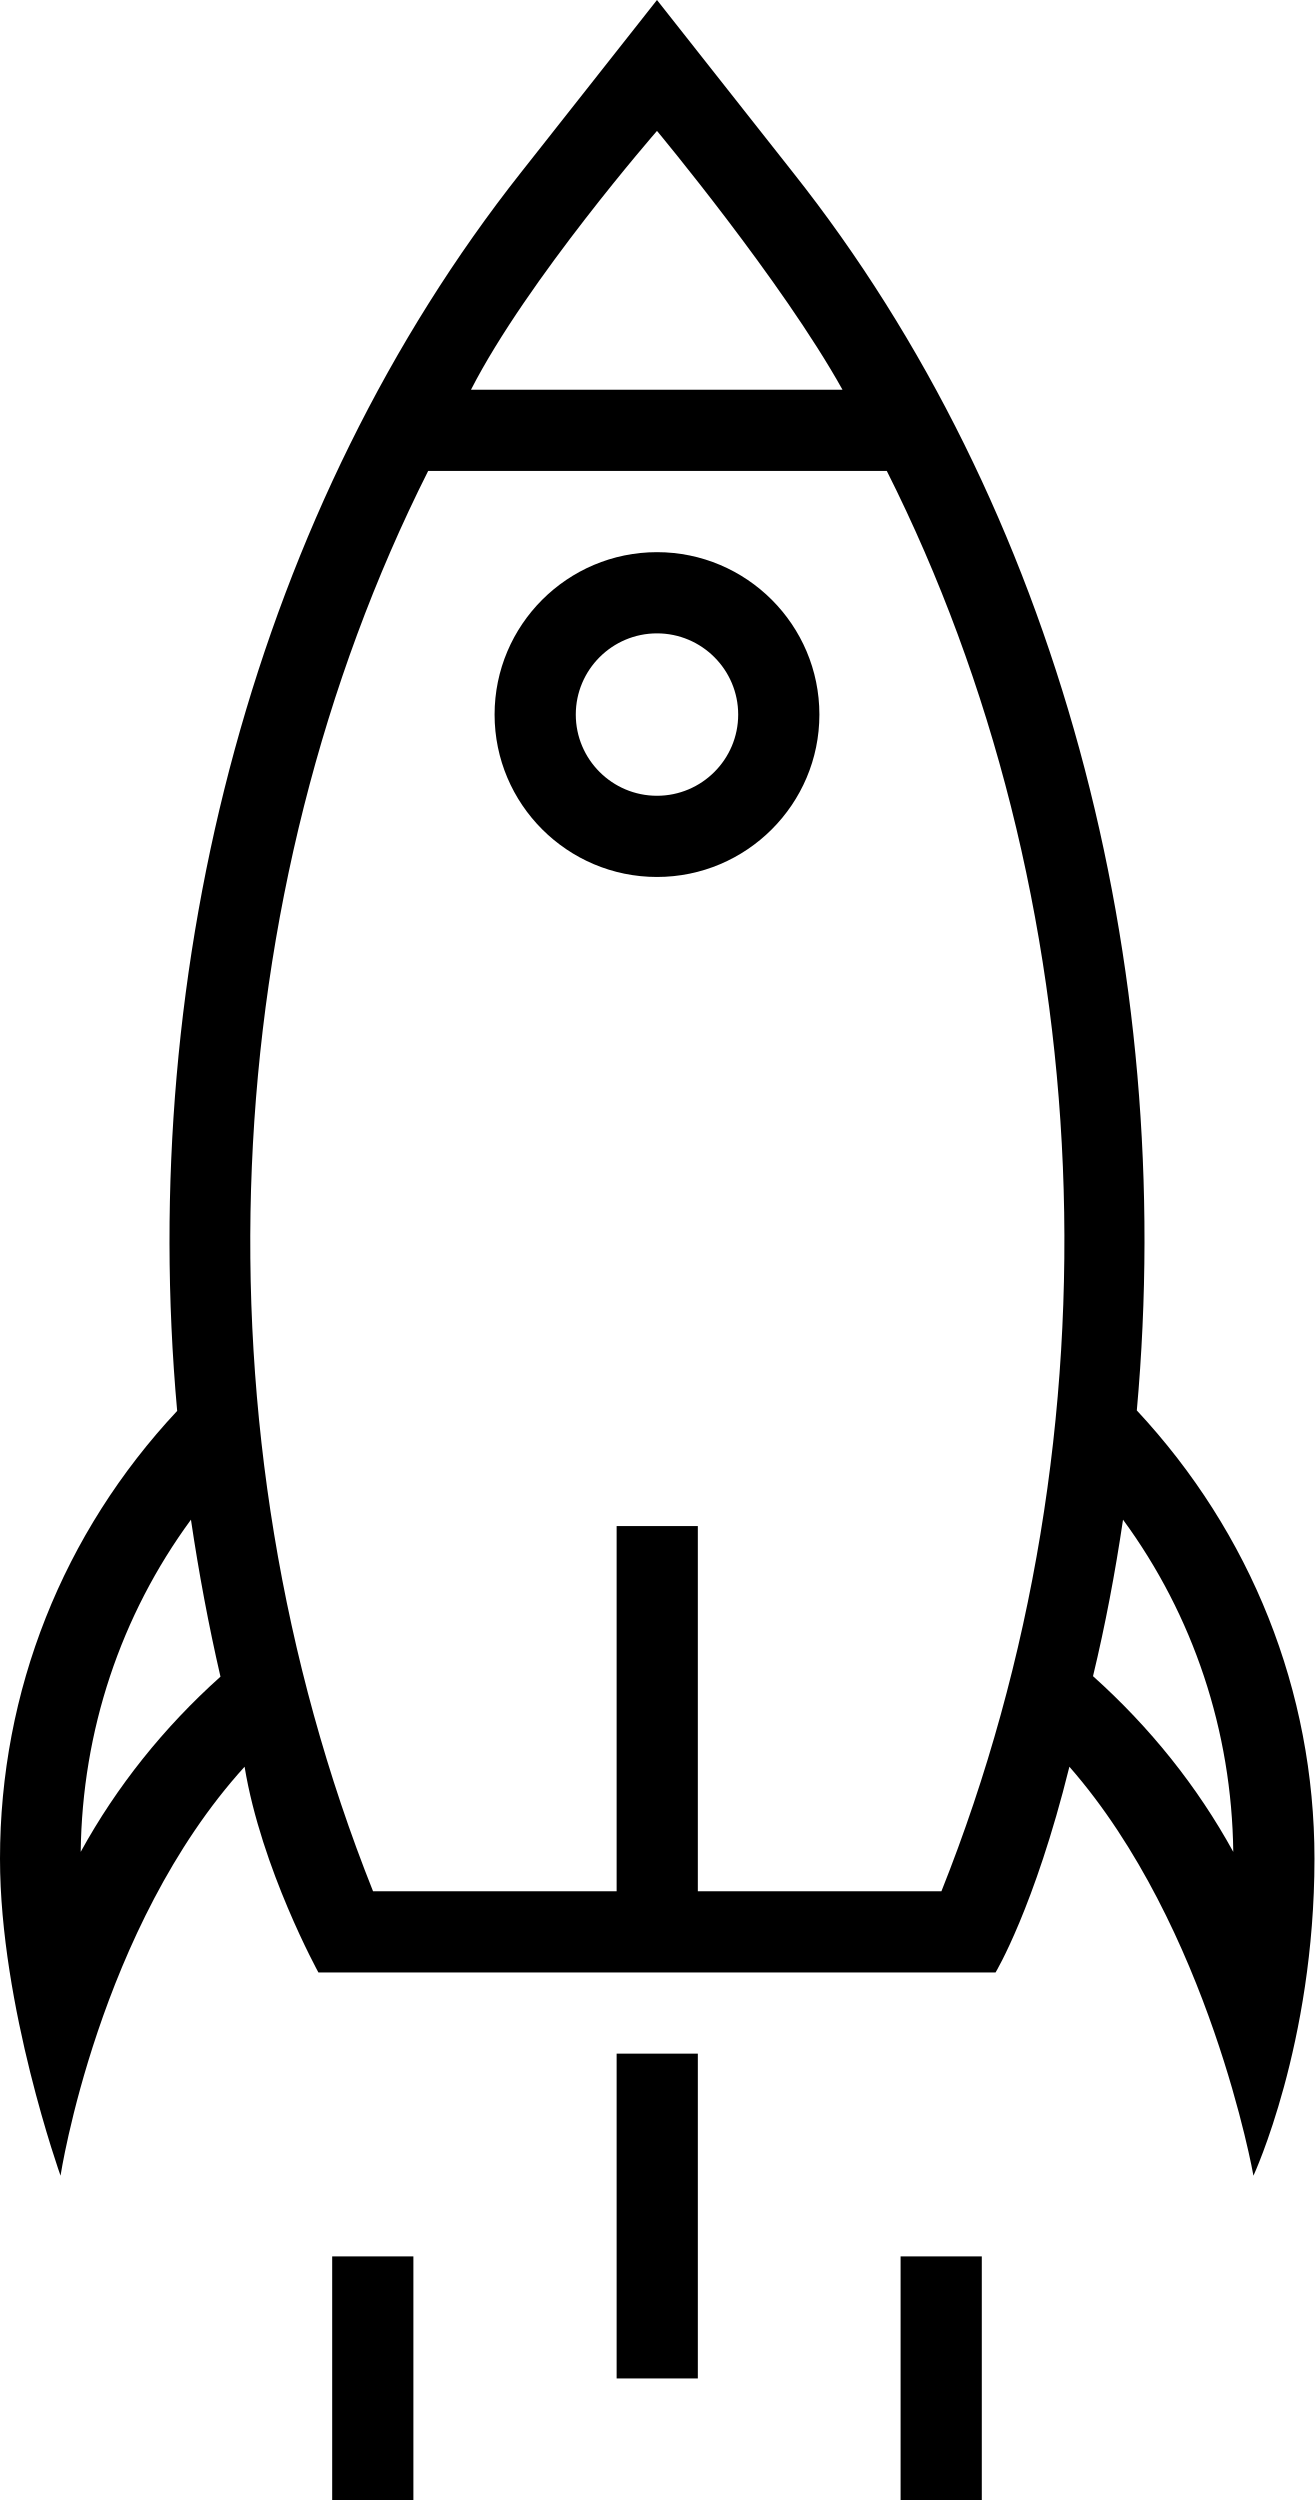
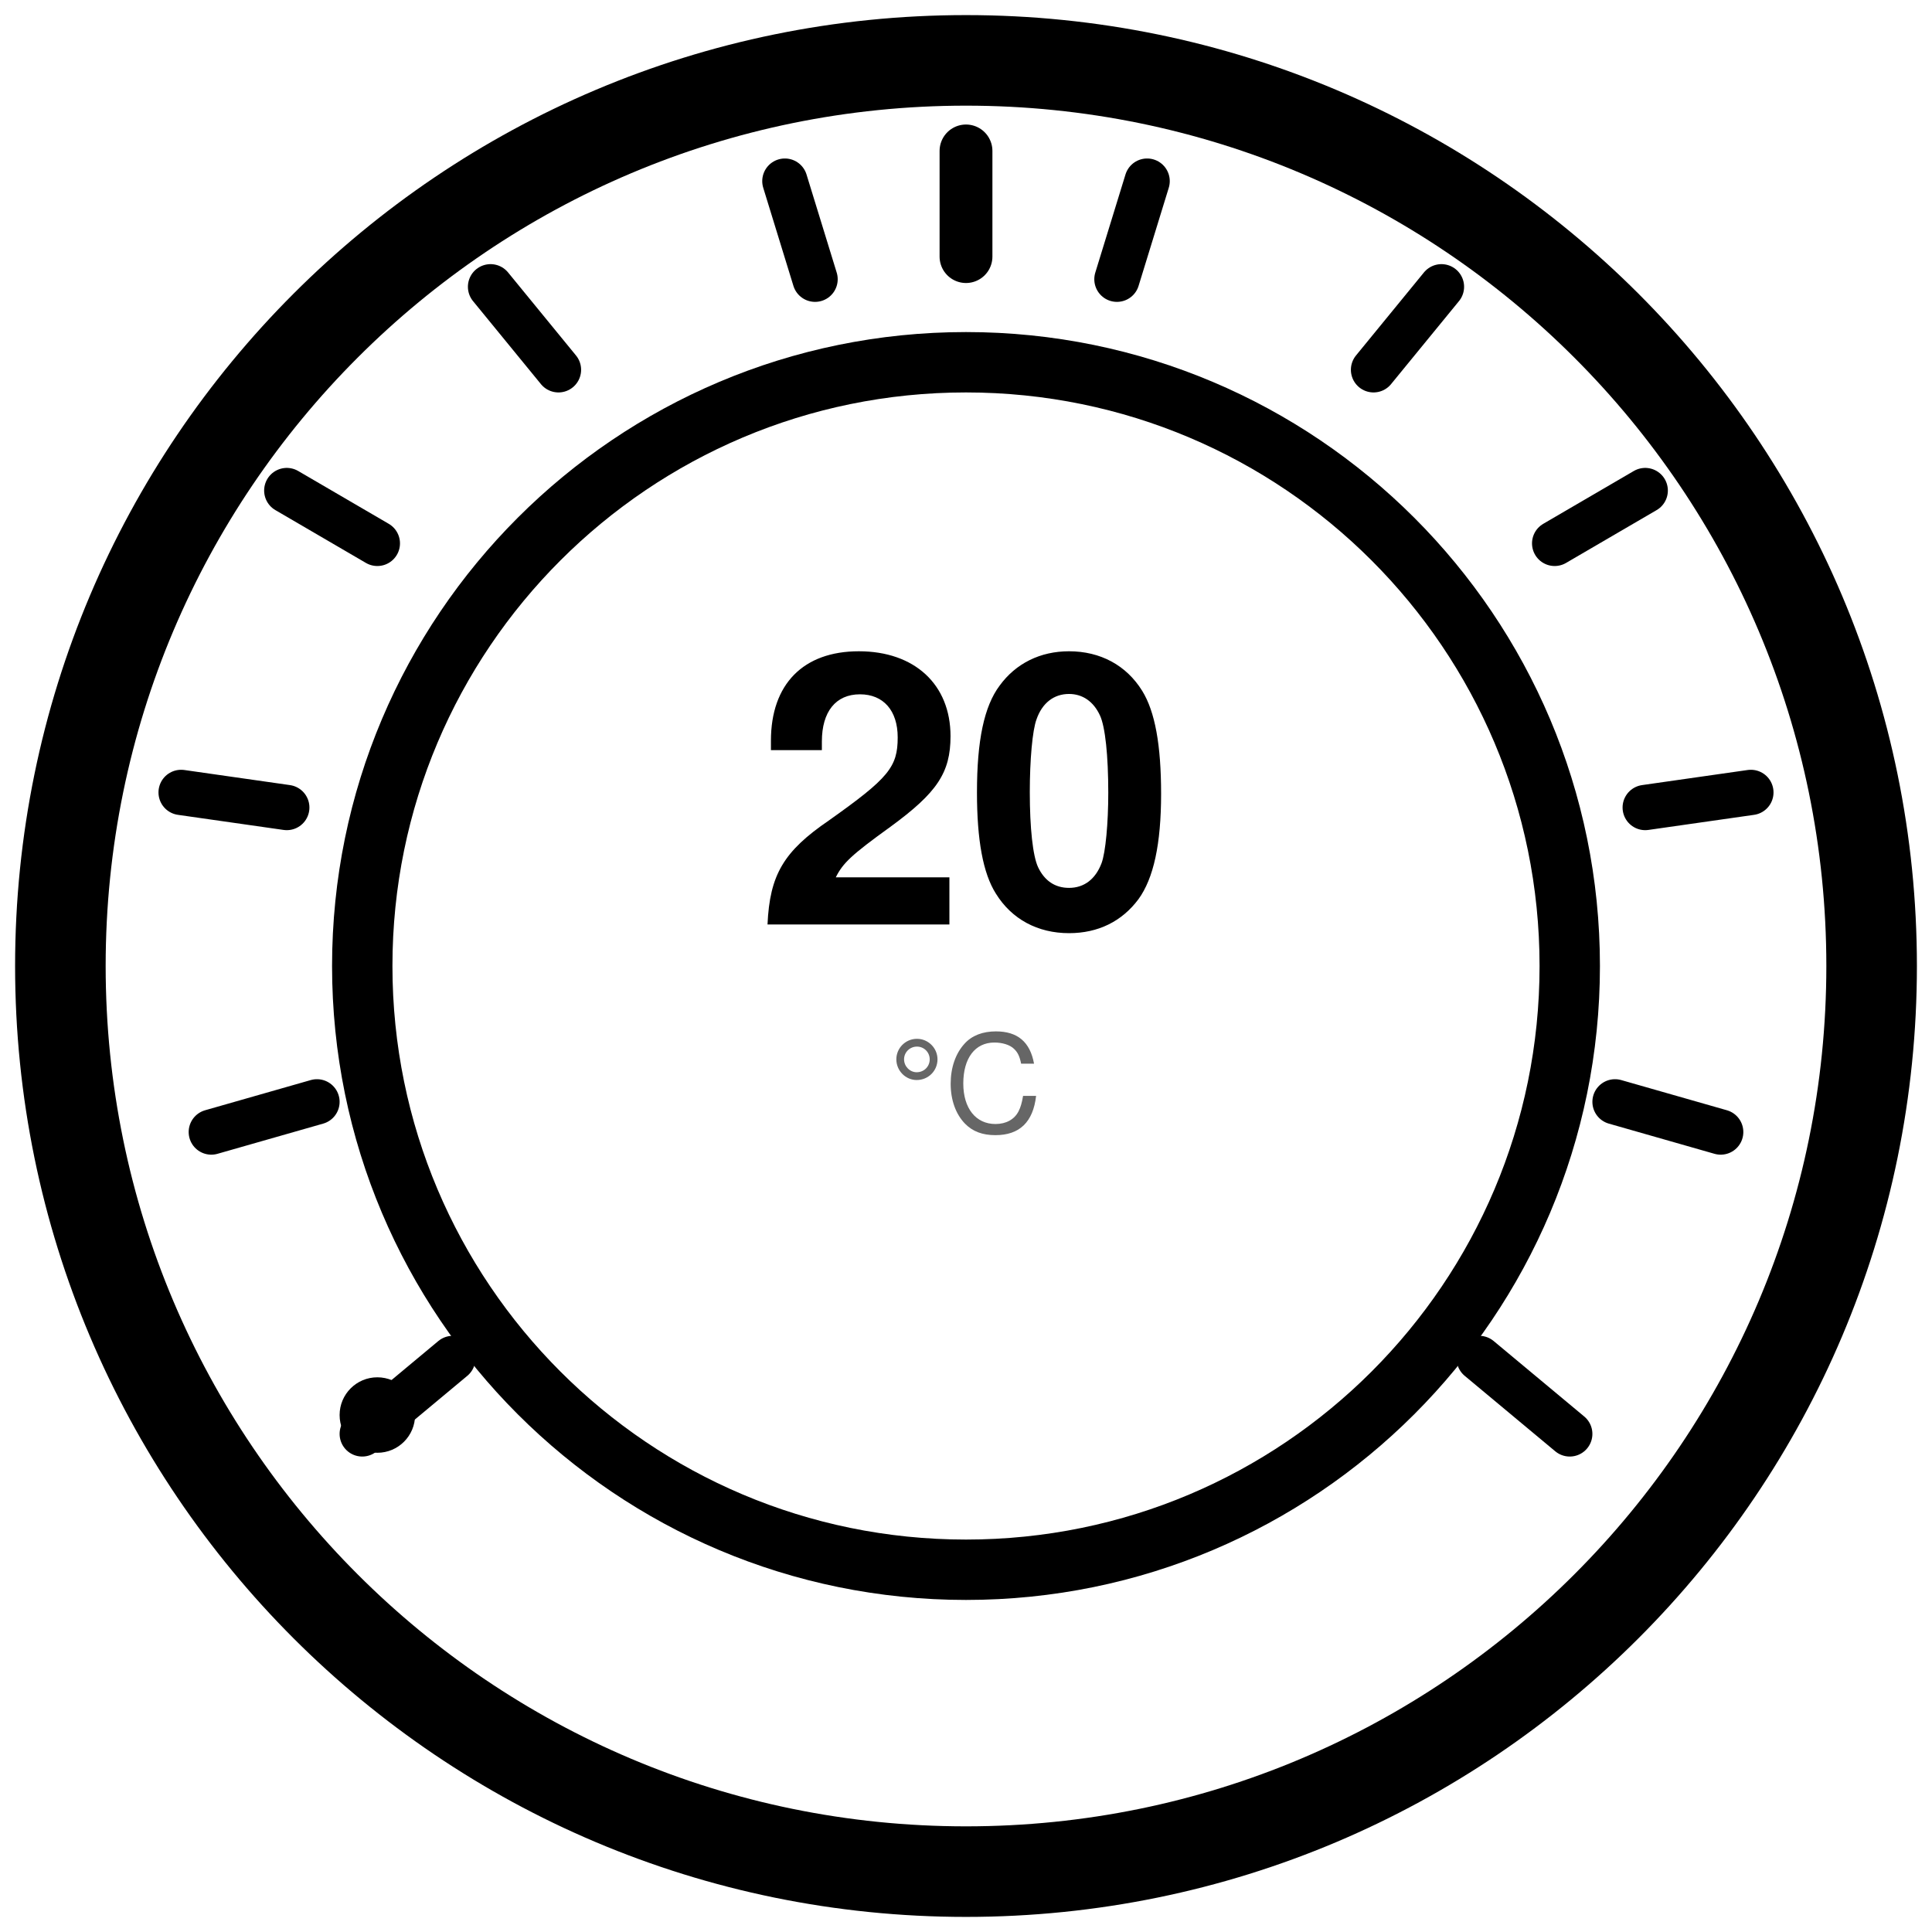
- <svg xmlns="http://www.w3.org/2000/svg" version="1.1" id="Layer_1" x="0px" y="0px" viewBox="0 0 267.1 508" style="enable-background:new 0 0 267.1 508;" xml:space="preserve">
-   <g>
-     <path d="M231,286.6c8.2-90.9-16-183.6-69.9-251.6L133.5,0l-27.6,35C52.1,103.1,27.8,195.8,36,286.7c-23.2,24.8-36,56.9-36,91   c0,30,12.3,64.4,12.3,64.4S20,391.7,49.7,359c3.4,20.7,15,41.8,15,41.8h137.6c0,0,7.9-13.1,15-41.8c28.5,32.6,37.4,83.1,37.4,83.1   s12.4-26.7,12.4-64.4C267.1,343.6,254.2,311.5,231,286.6z M16.4,376.3c0.3-24.6,8.1-48,22.4-67.5c1.6,10.8,3.6,21.5,6,31.9   C33.3,351,23.7,363,16.4,376.3z M133.5,26.6c0,0,25.4,30.5,37.7,52.6H95.7C107.1,56.9,133.5,26.6,133.5,26.6z M191.3,384.3h-49.5   v-74.2h-16.5v74.2H75.8C38.4,290.5,43.8,181.6,87,95.7h93.2C223.4,181.6,228.7,290.5,191.3,384.3z M222.1,340.6   c2.5-10.4,4.5-21,6.1-31.8c14.3,19.5,22.1,42.9,22.4,67.5C243.3,363,233.7,351,222.1,340.6z" />
-     <path d="M133.5,112.2c-18.2,0-33,14.8-33,33s14.8,33,33,33s33-14.8,33-33S151.7,112.2,133.5,112.2z M133.5,161.7   c-9.1,0-16.5-7.4-16.5-16.5s7.4-16.5,16.5-16.5s16.5,7.4,16.5,16.5S142.6,161.7,133.5,161.7z" />
-     <rect x="125.3" y="417.3" width="16.5" height="66" />
-     <rect x="183" y="458.5" width="16.5" height="49.5" />
-     <rect x="67.5" y="458.5" width="16.5" height="49.5" />
-   </g>
+ <svg xmlns="http://www.w3.org/2000/svg" version="1.1" viewBox="0 0 512 512">
+   <circle cx="256" cy="256" r="240" fill="none" stroke="#000" stroke-width="24" />
+   <circle cx="256" cy="256" r="160" fill="none" stroke="#000" stroke-width="16" />
+   <line x1="96" y1="380" x2="120" y2="360" stroke="#000" stroke-width="12" stroke-linecap="round" />
+   <line x1="56" y1="300" x2="84" y2="292" stroke="#000" stroke-width="12" stroke-linecap="round" />
+   <line x1="48" y1="210" x2="76" y2="214" stroke="#000" stroke-width="12" stroke-linecap="round" />
+   <line x1="76" y1="130" x2="100" y2="144" stroke="#000" stroke-width="12" stroke-linecap="round" />
+   <line x1="130" y1="76" x2="148" y2="98" stroke="#000" stroke-width="12" stroke-linecap="round" />
+   <line x1="208" y1="48" x2="216" y2="74" stroke="#000" stroke-width="12" stroke-linecap="round" />
+   <line x1="256" y1="40" x2="256" y2="68" stroke="#000" stroke-width="14" stroke-linecap="round" />
+   <line x1="304" y1="48" x2="296" y2="74" stroke="#000" stroke-width="12" stroke-linecap="round" />
+   <line x1="382" y1="76" x2="364" y2="98" stroke="#000" stroke-width="12" stroke-linecap="round" />
+   <line x1="436" y1="130" x2="412" y2="144" stroke="#000" stroke-width="12" stroke-linecap="round" />
+   <line x1="464" y1="210" x2="436" y2="214" stroke="#000" stroke-width="12" stroke-linecap="round" />
+   <line x1="456" y1="300" x2="428" y2="292" stroke="#000" stroke-width="12" stroke-linecap="round" />
+   <line x1="416" y1="380" x2="392" y2="360" stroke="#000" stroke-width="12" stroke-linecap="round" />
+   <text x="256" y="245" text-anchor="middle" font-family="Helvetica, Arial, sans-serif" font-size="100" font-weight="bold" fill="#000">20</text>
+   <text x="256" y="300" text-anchor="middle" font-family="Helvetica, Arial, sans-serif" font-size="36" fill="#000" opacity="0.6">°C</text>
+   <circle cx="100" cy="375" r="10" fill="#000" />
</svg>
